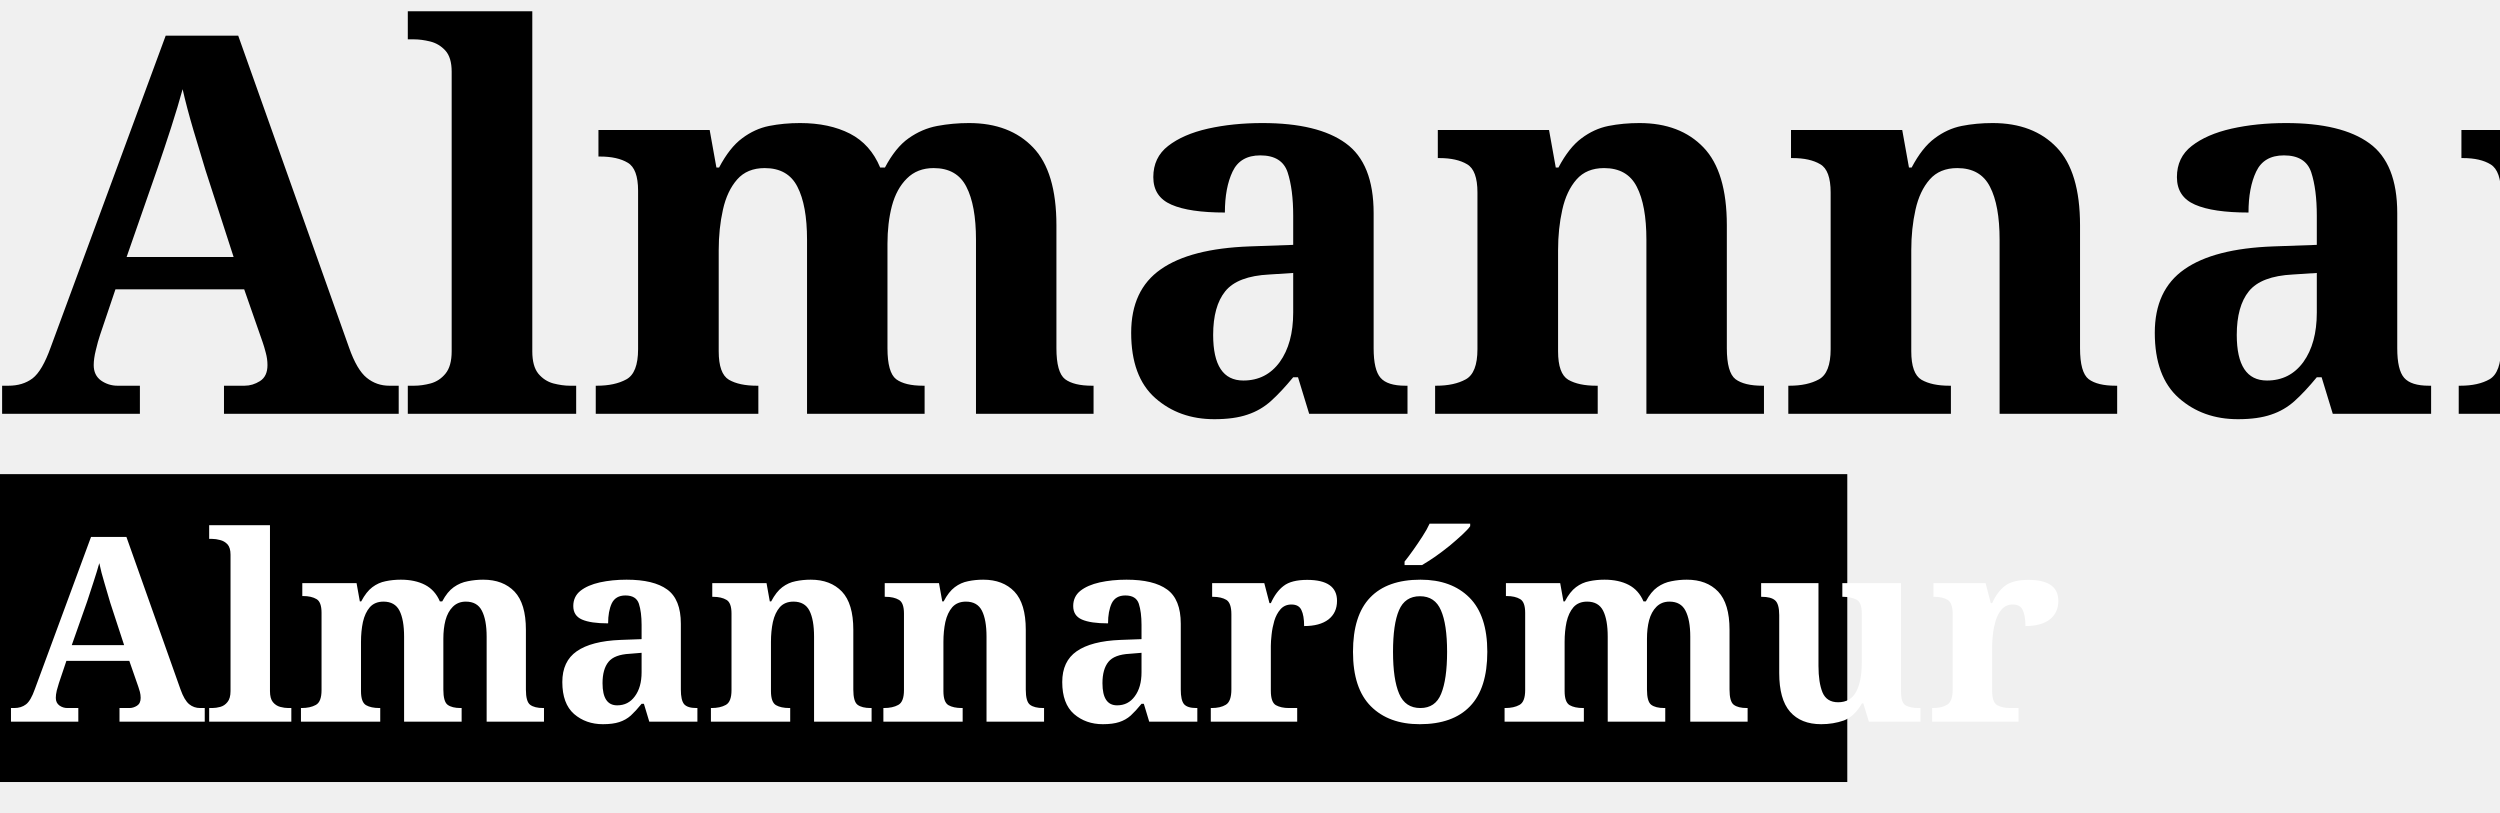
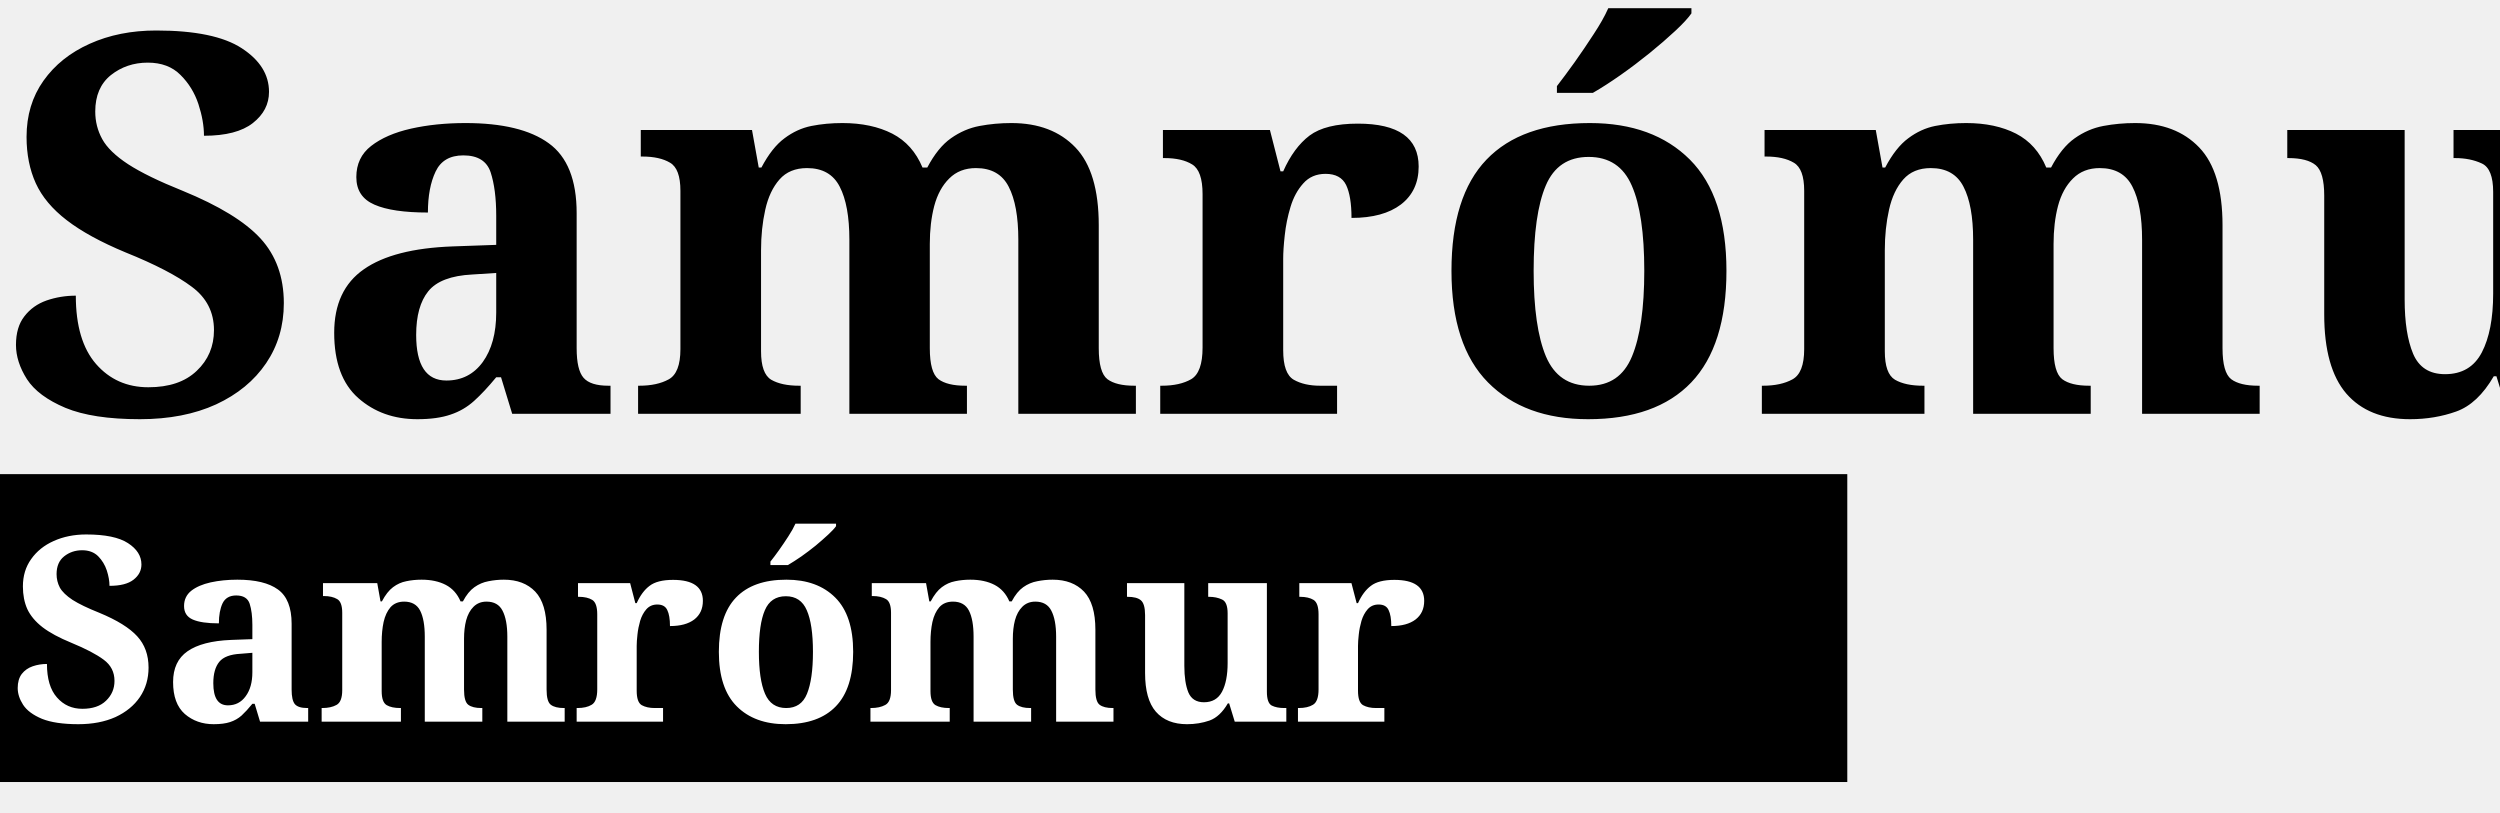
<svg xmlns="http://www.w3.org/2000/svg" width="203" height="66">
  <g>
    <rect x="-1" y="-1" width="205" height="68" id="canvas_background" fill="none" />
  </g>
  <g>
-     <text stroke="#000" font-weight="bold" xml:space="preserve" text-anchor="start" font-family="'Shadows Into Light', serif" font-size="43" id="svg_4" y="33.6" x="0" fill-opacity="null" stroke-opacity="null" stroke-width="0" fill="#000000">Almannarómur</text>
+     <text stroke="#000" font-weight="bold" xml:space="preserve" text-anchor="start" font-family="'Shadows Into Light', serif" font-size="43" id="svg_4" y="33.6" x="0" fill-opacity="null" stroke-opacity="null" stroke-width="0" fill="#000000">Samrómur</text>
    <rect stroke="#000" id="svg_5" height="25" width="150" y="38.5" x="0" fill-opacity="null" stroke-opacity="null" stroke-width="0" fill="#000000" />
    <text stroke="#000" transform="matrix(8.319862,0,0,0.07593947,-208.6161,116.0199) " xml:space="preserve" text-anchor="start" font-family="'Shadows Into Light', serif" font-size="76" id="svg_6" y="330.723" x="31.838" fill-opacity="null" stroke-opacity="null" stroke-width="0" fill="#000000" />
-     <text font-weight="bold" xml:space="preserve" text-anchor="start" font-family="'Shadows Into Light', serif" font-size="21" id="svg_7" y="58.6" x="0.812" stroke-opacity="null" stroke-width="0" stroke="#000" fill="#ffffff">Almannarómur</text>
+     <text font-weight="bold" xml:space="preserve" text-anchor="start" font-family="'Shadows Into Light', serif" font-size="21" id="svg_7" y="58.6" x="0.812" stroke-opacity="null" stroke-width="0" stroke="#000" fill="#ffffff">Samrómur</text>
  </g>
</svg>
